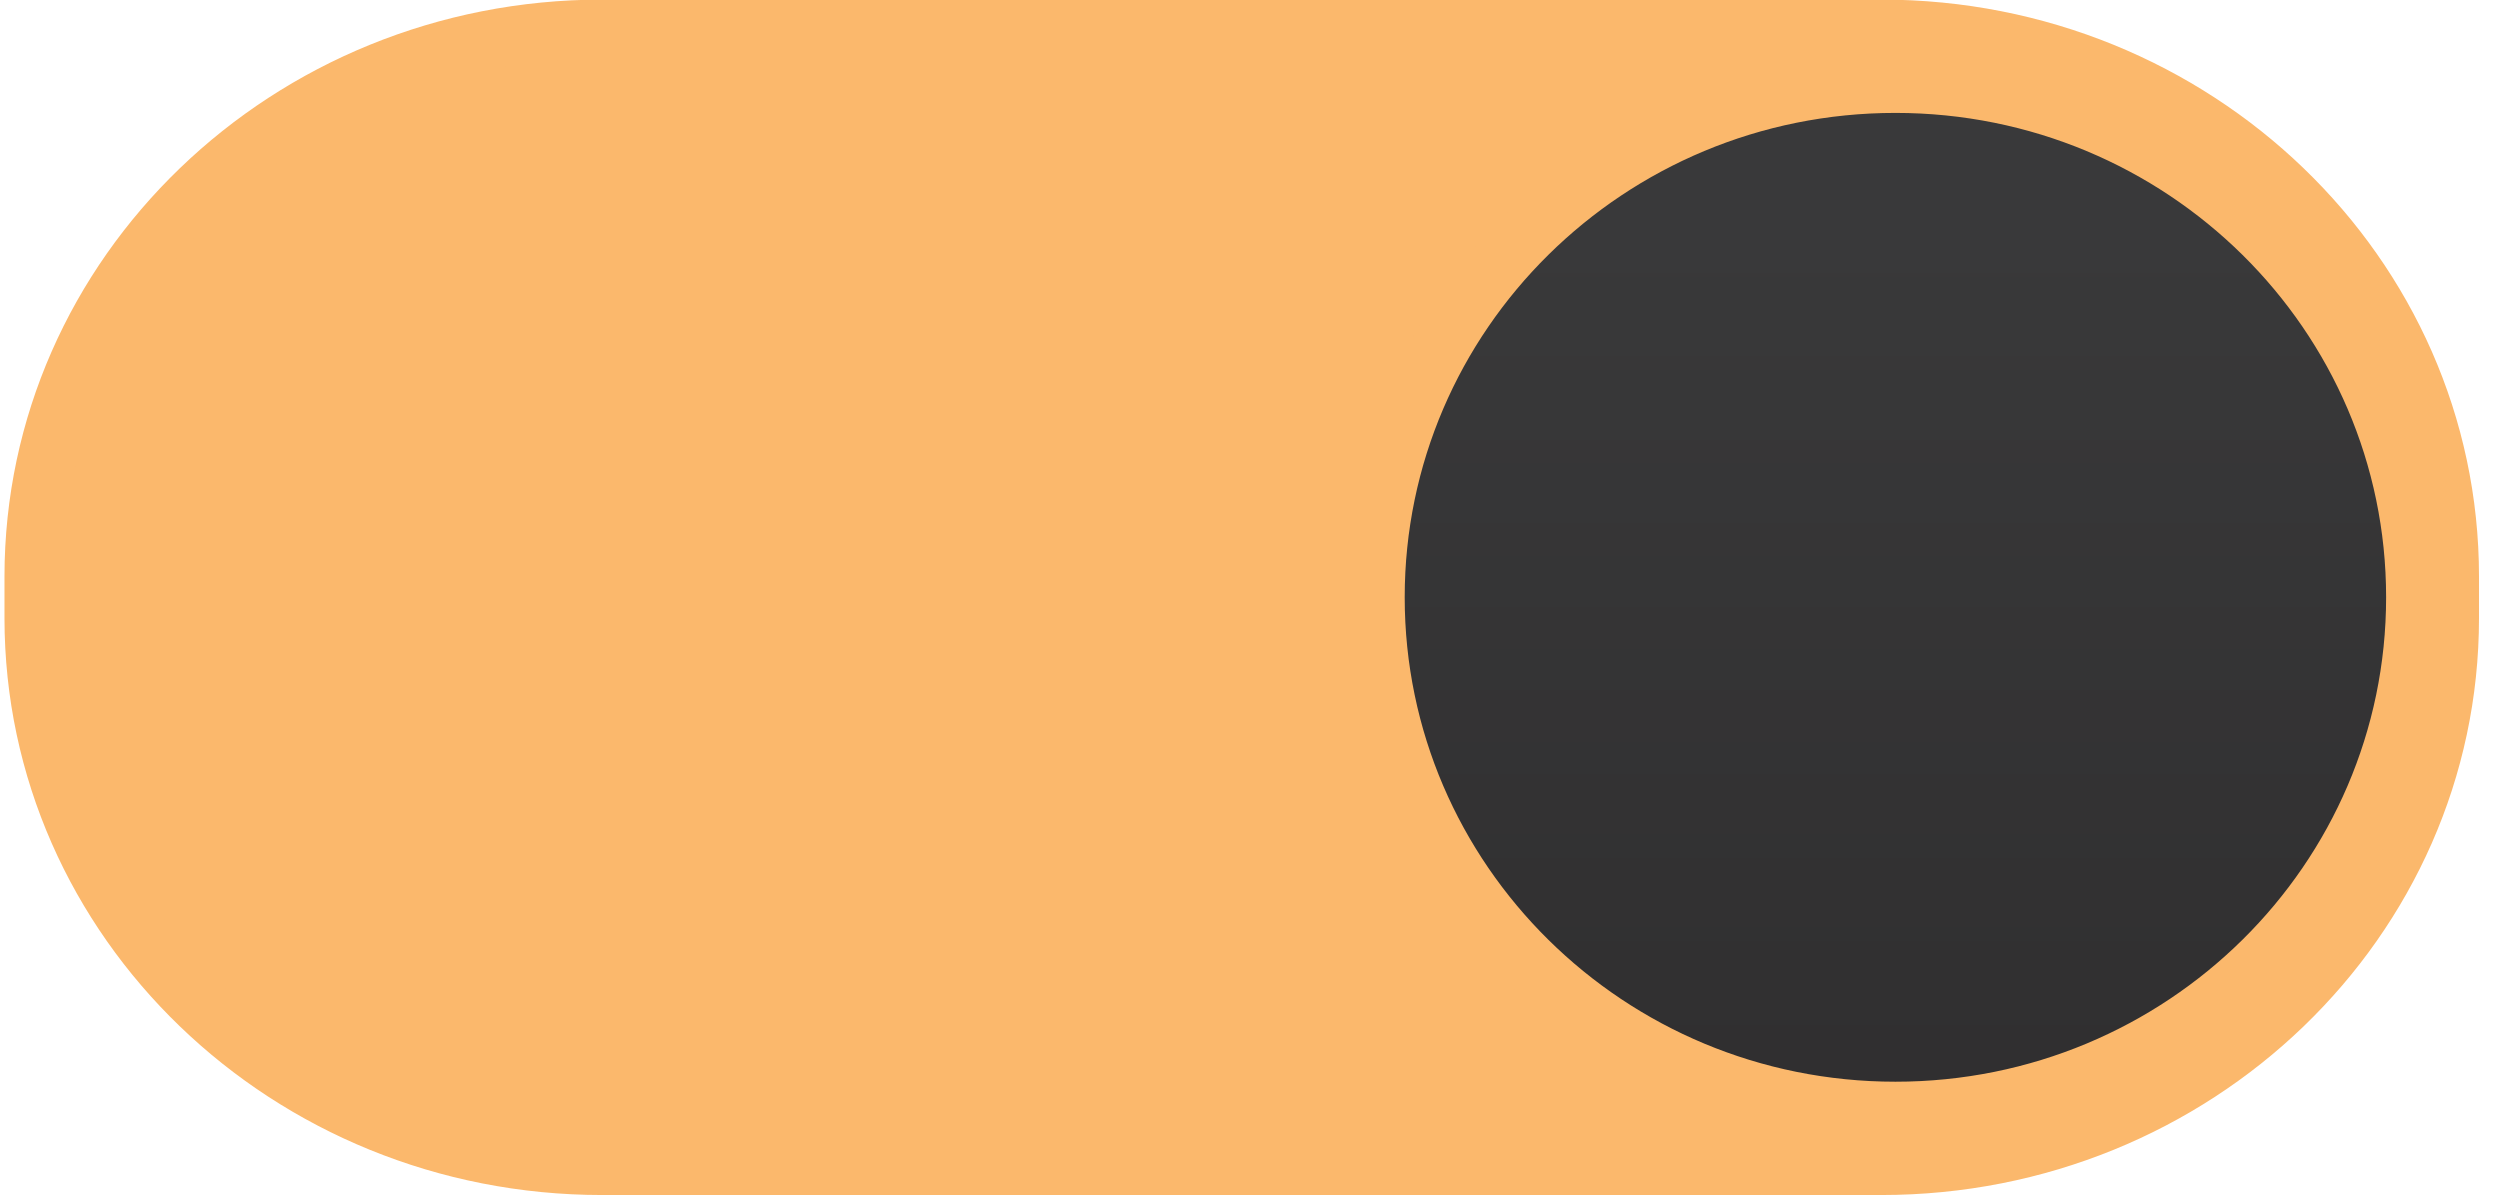
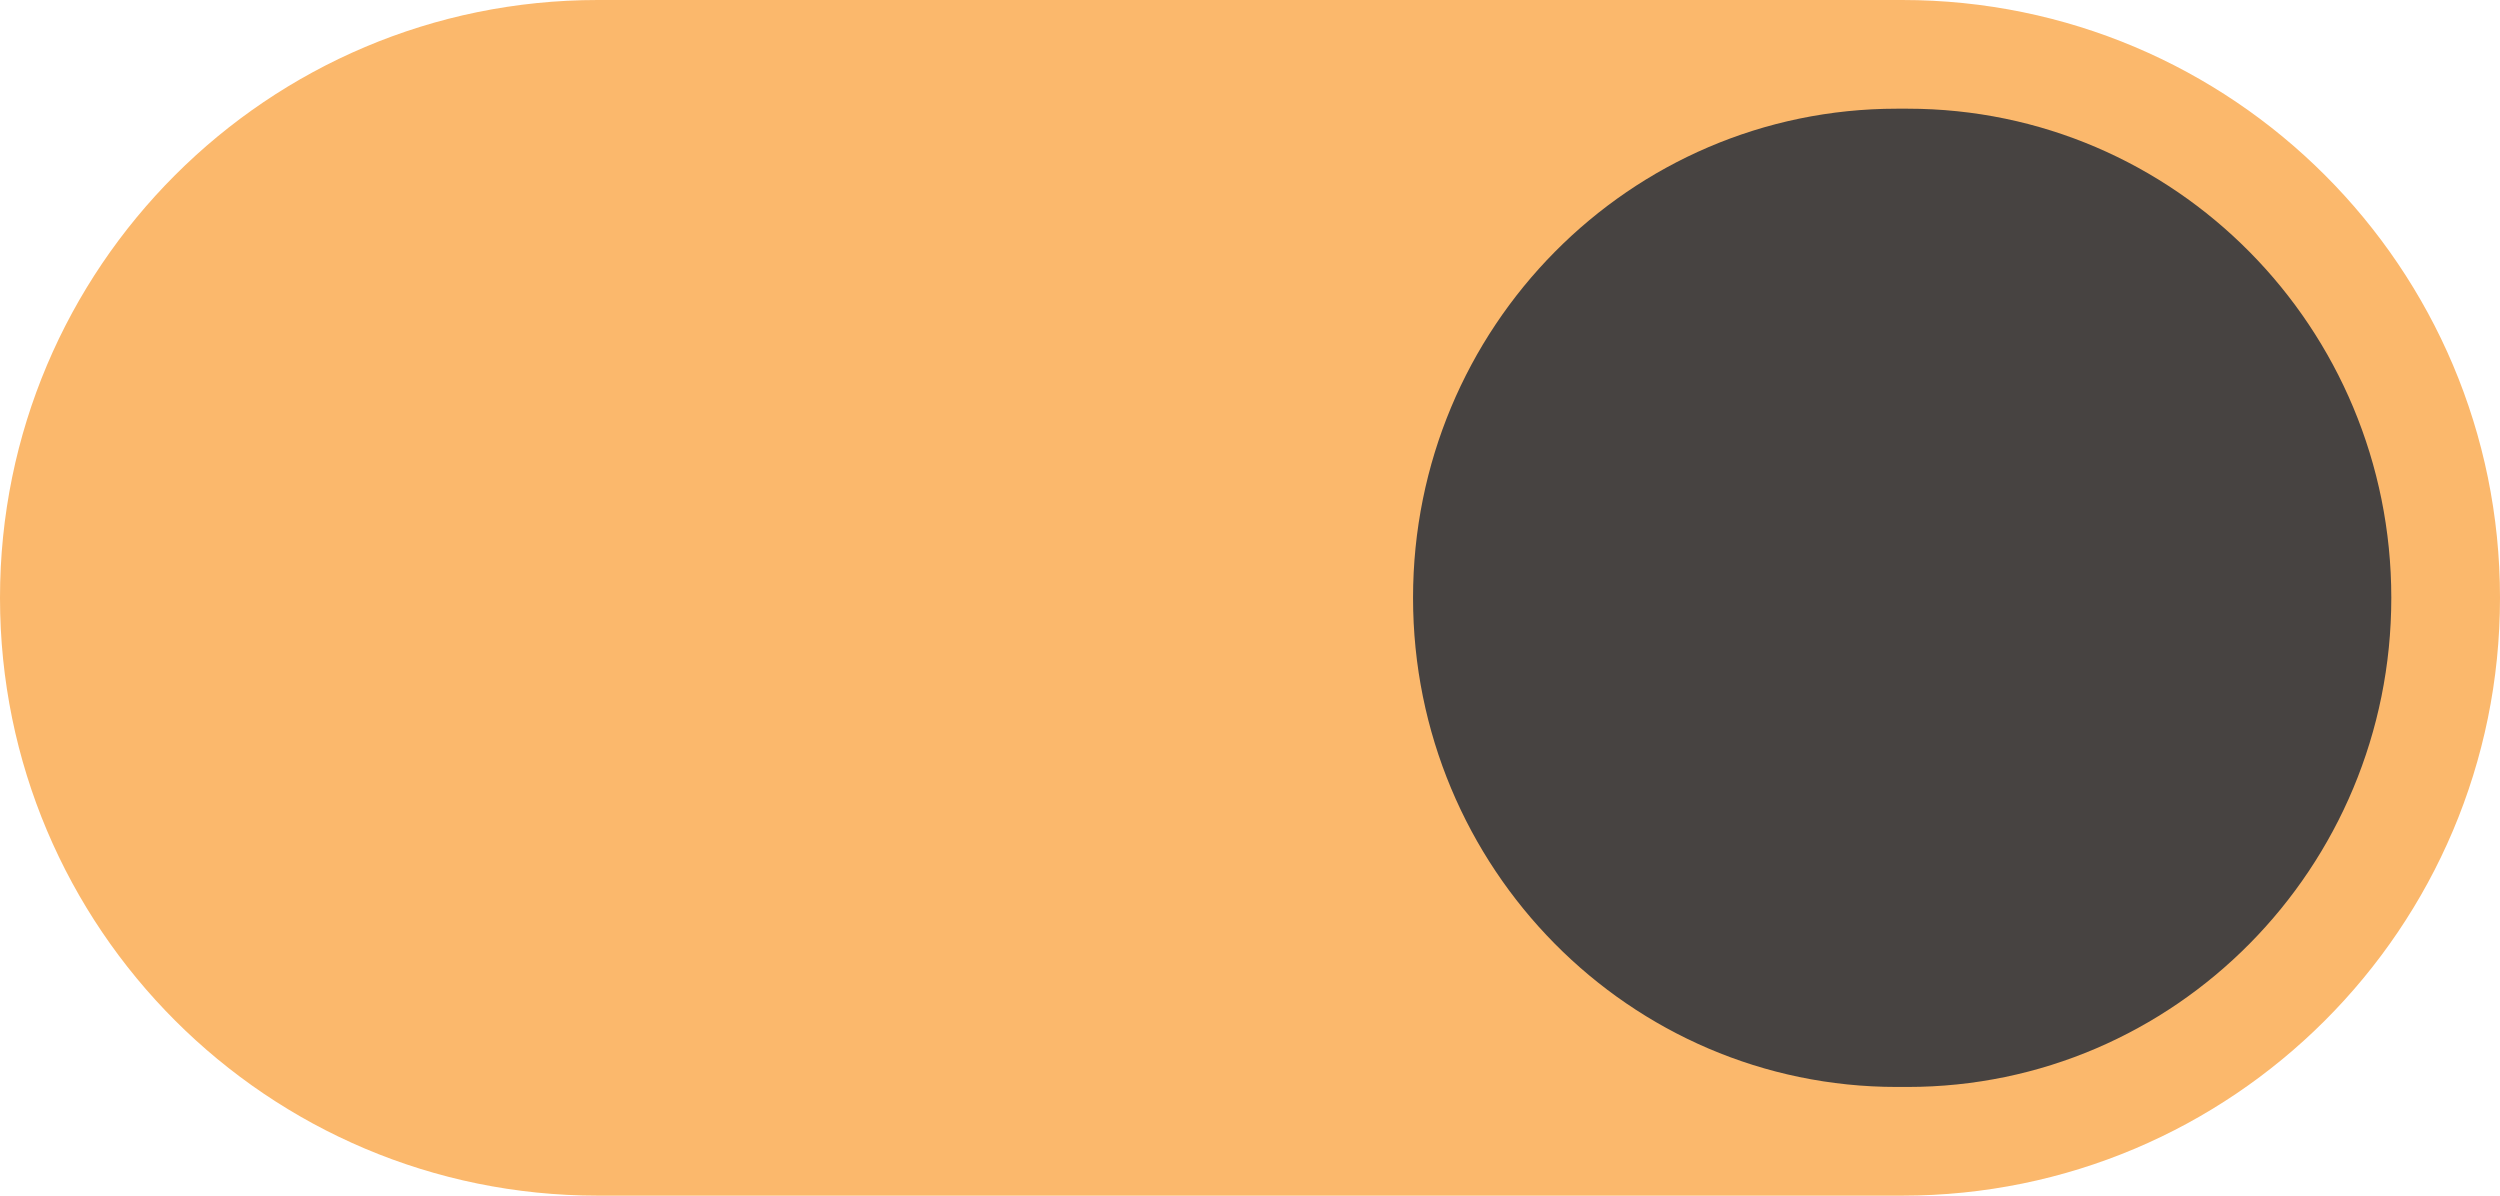
- <svg xmlns="http://www.w3.org/2000/svg" xmlns:xlink="http://www.w3.org/1999/xlink" width="46" height="22" version="1.1" id="svg16">
-   <defs id="defs8">
-     <linearGradient id="a">
-       <stop offset="0" stop-color="#39393a" id="stop2" />
-       <stop offset="1" stop-color="#302f30" id="stop4" />
-     </linearGradient>
-     <linearGradient xlink:href="#a" id="b" x1="53" y1="294.429" x2="53" y2="309.804" gradientUnits="userSpaceOnUse" gradientTransform="translate(-18,1)" />
-   </defs>
-   <g transform="translate(0 -291.18)" stroke="#030e1b" stroke-width="1.085" id="g14" style="stroke:#21a434;stroke-opacity:1">
-     <rect style="marker:none;stroke:#fbb86c;stroke-opacity:1;fill:#fbb86c;fill-opacity:1" width="44.446" height="20.911" x=".625" y="291.715" rx="10.455" ry="10.073" fill="#15539e" id="rect10" />
-     <rect ry="10.455" rx="10.455" y="292.715" x="25.304" height="18.911" width="19.143" style="fill:url(#b);stroke:#fbb86c;stroke-opacity:1;marker:none" id="rect12" />
+ <svg xmlns="http://www.w3.org/2000/svg" width="46" height="22" version="1.1" id="svg20">
+   <defs id="defs24" />
+   <g transform="translate(0 -291.18)" id="g18">
+     <rect style="stroke:none;marker:none;fill:#fbb86c;fill-opacity:1" width="46" height="22" x="0" y="291.18" rx="11" ry="11" fill="#e1dedb" stroke="#cdc7c2" stroke-linecap="round" stroke-linejoin="round" id="rect2" />
+     <rect ry="9" rx="8.901" y="293.18" x="26" height="18" width="18" style="fill:#474341;fill-opacity:1;stroke:none;stroke-width:0.856;marker:none" fill="#f8f7f7" stroke="#aa9f98" stroke-linecap="round" stroke-linejoin="round" id="rect4" />
+     <g transform="matrix(.97148 0 0 1 1658.914 -2552.91)" stroke-width="1.015" stroke-linecap="round" stroke-linejoin="round" id="g10">
+       <rect ry="13.17" rx="13.556" y="1234.681" x="-1242.732" height="26" width="49.409" style="marker:none" fill="#e1dedb" stroke="#cdc7c2" id="rect6" />
+       <rect style="marker:none" width="26.763" height="26" x="-1242.732" y="1234.769" rx="13.511" ry="13.126" fill="#f8f7f7" stroke="#aa9f98" id="rect8" />
+     </g>
+     <g transform="matrix(.97148 0 0 1 1658.914 -2512.91)" stroke-width="1.015" stroke="#2b73cc" id="g16">
+       <rect style="marker:none" width="49.409" height="26" x="-1242.732" y="1234.681" rx="13.556" ry="13.17" fill="#3081e3" id="rect12" />
+       <rect ry="13.126" rx="13.511" y="1234.769" x="-1220.086" height="26" width="26.763" style="marker:none" fill="#f8f7f7" stroke-linecap="round" stroke-linejoin="round" id="rect14" />
+     </g>
  </g>
</svg>
